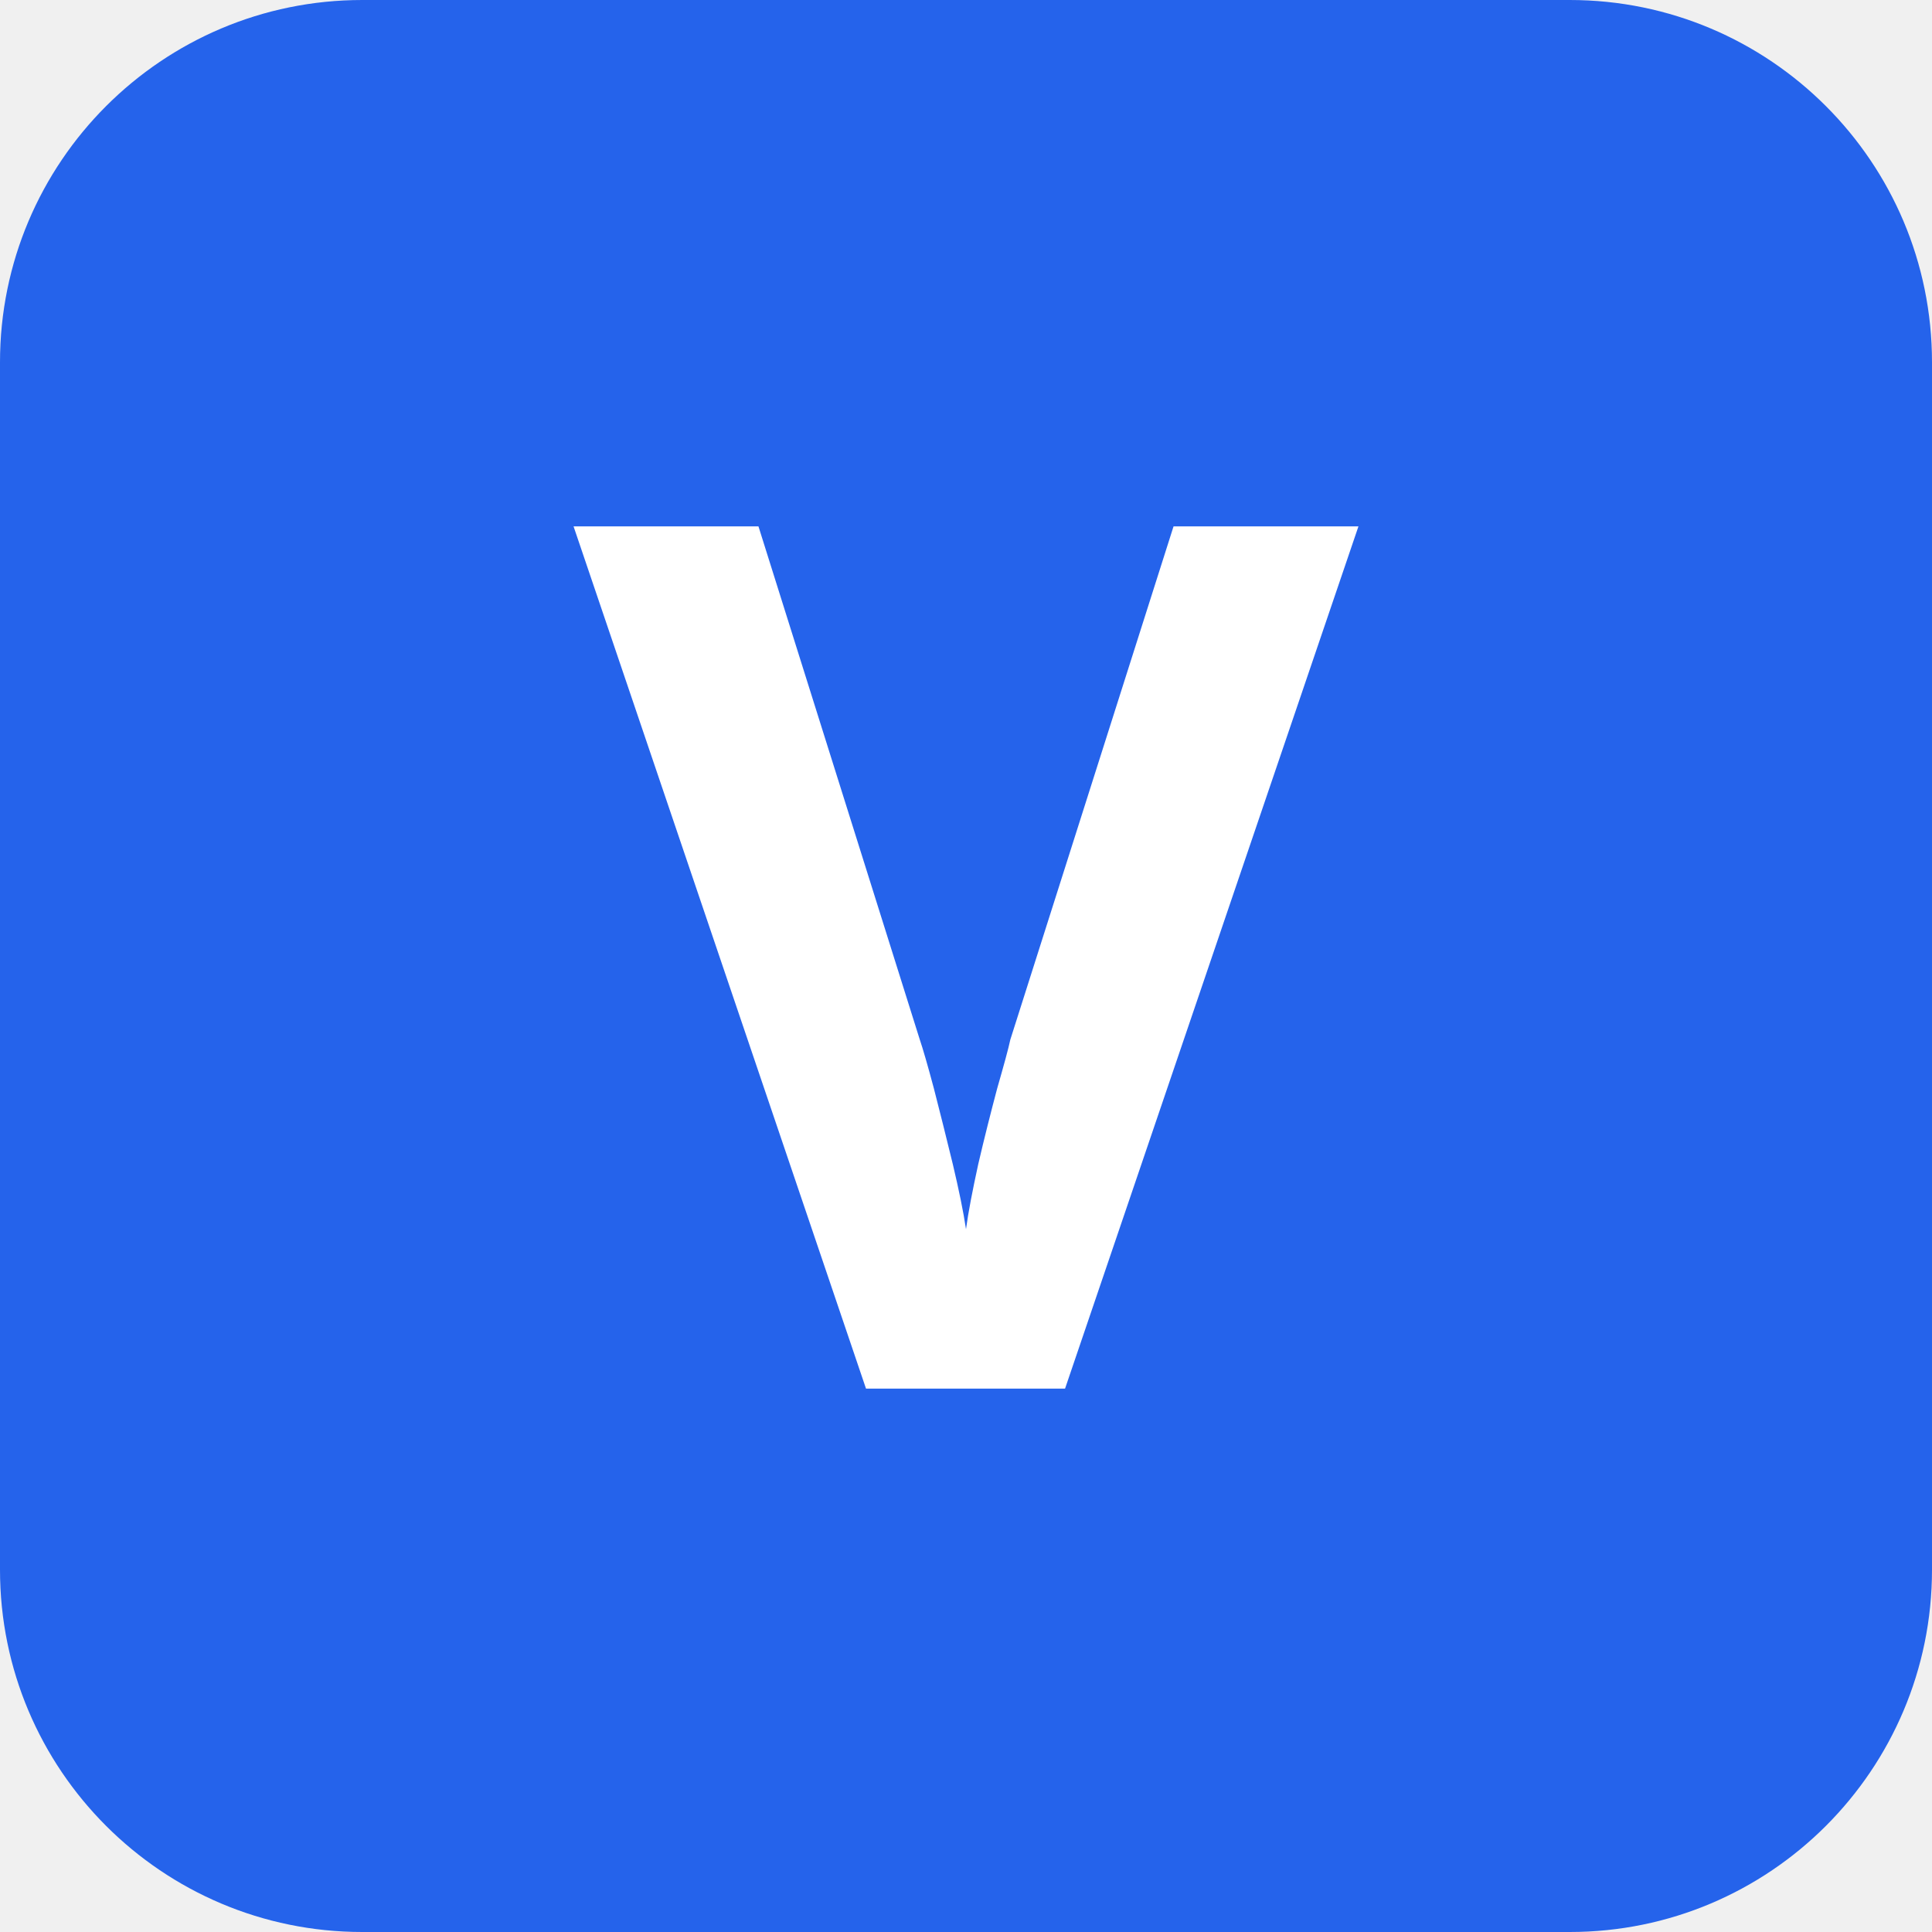
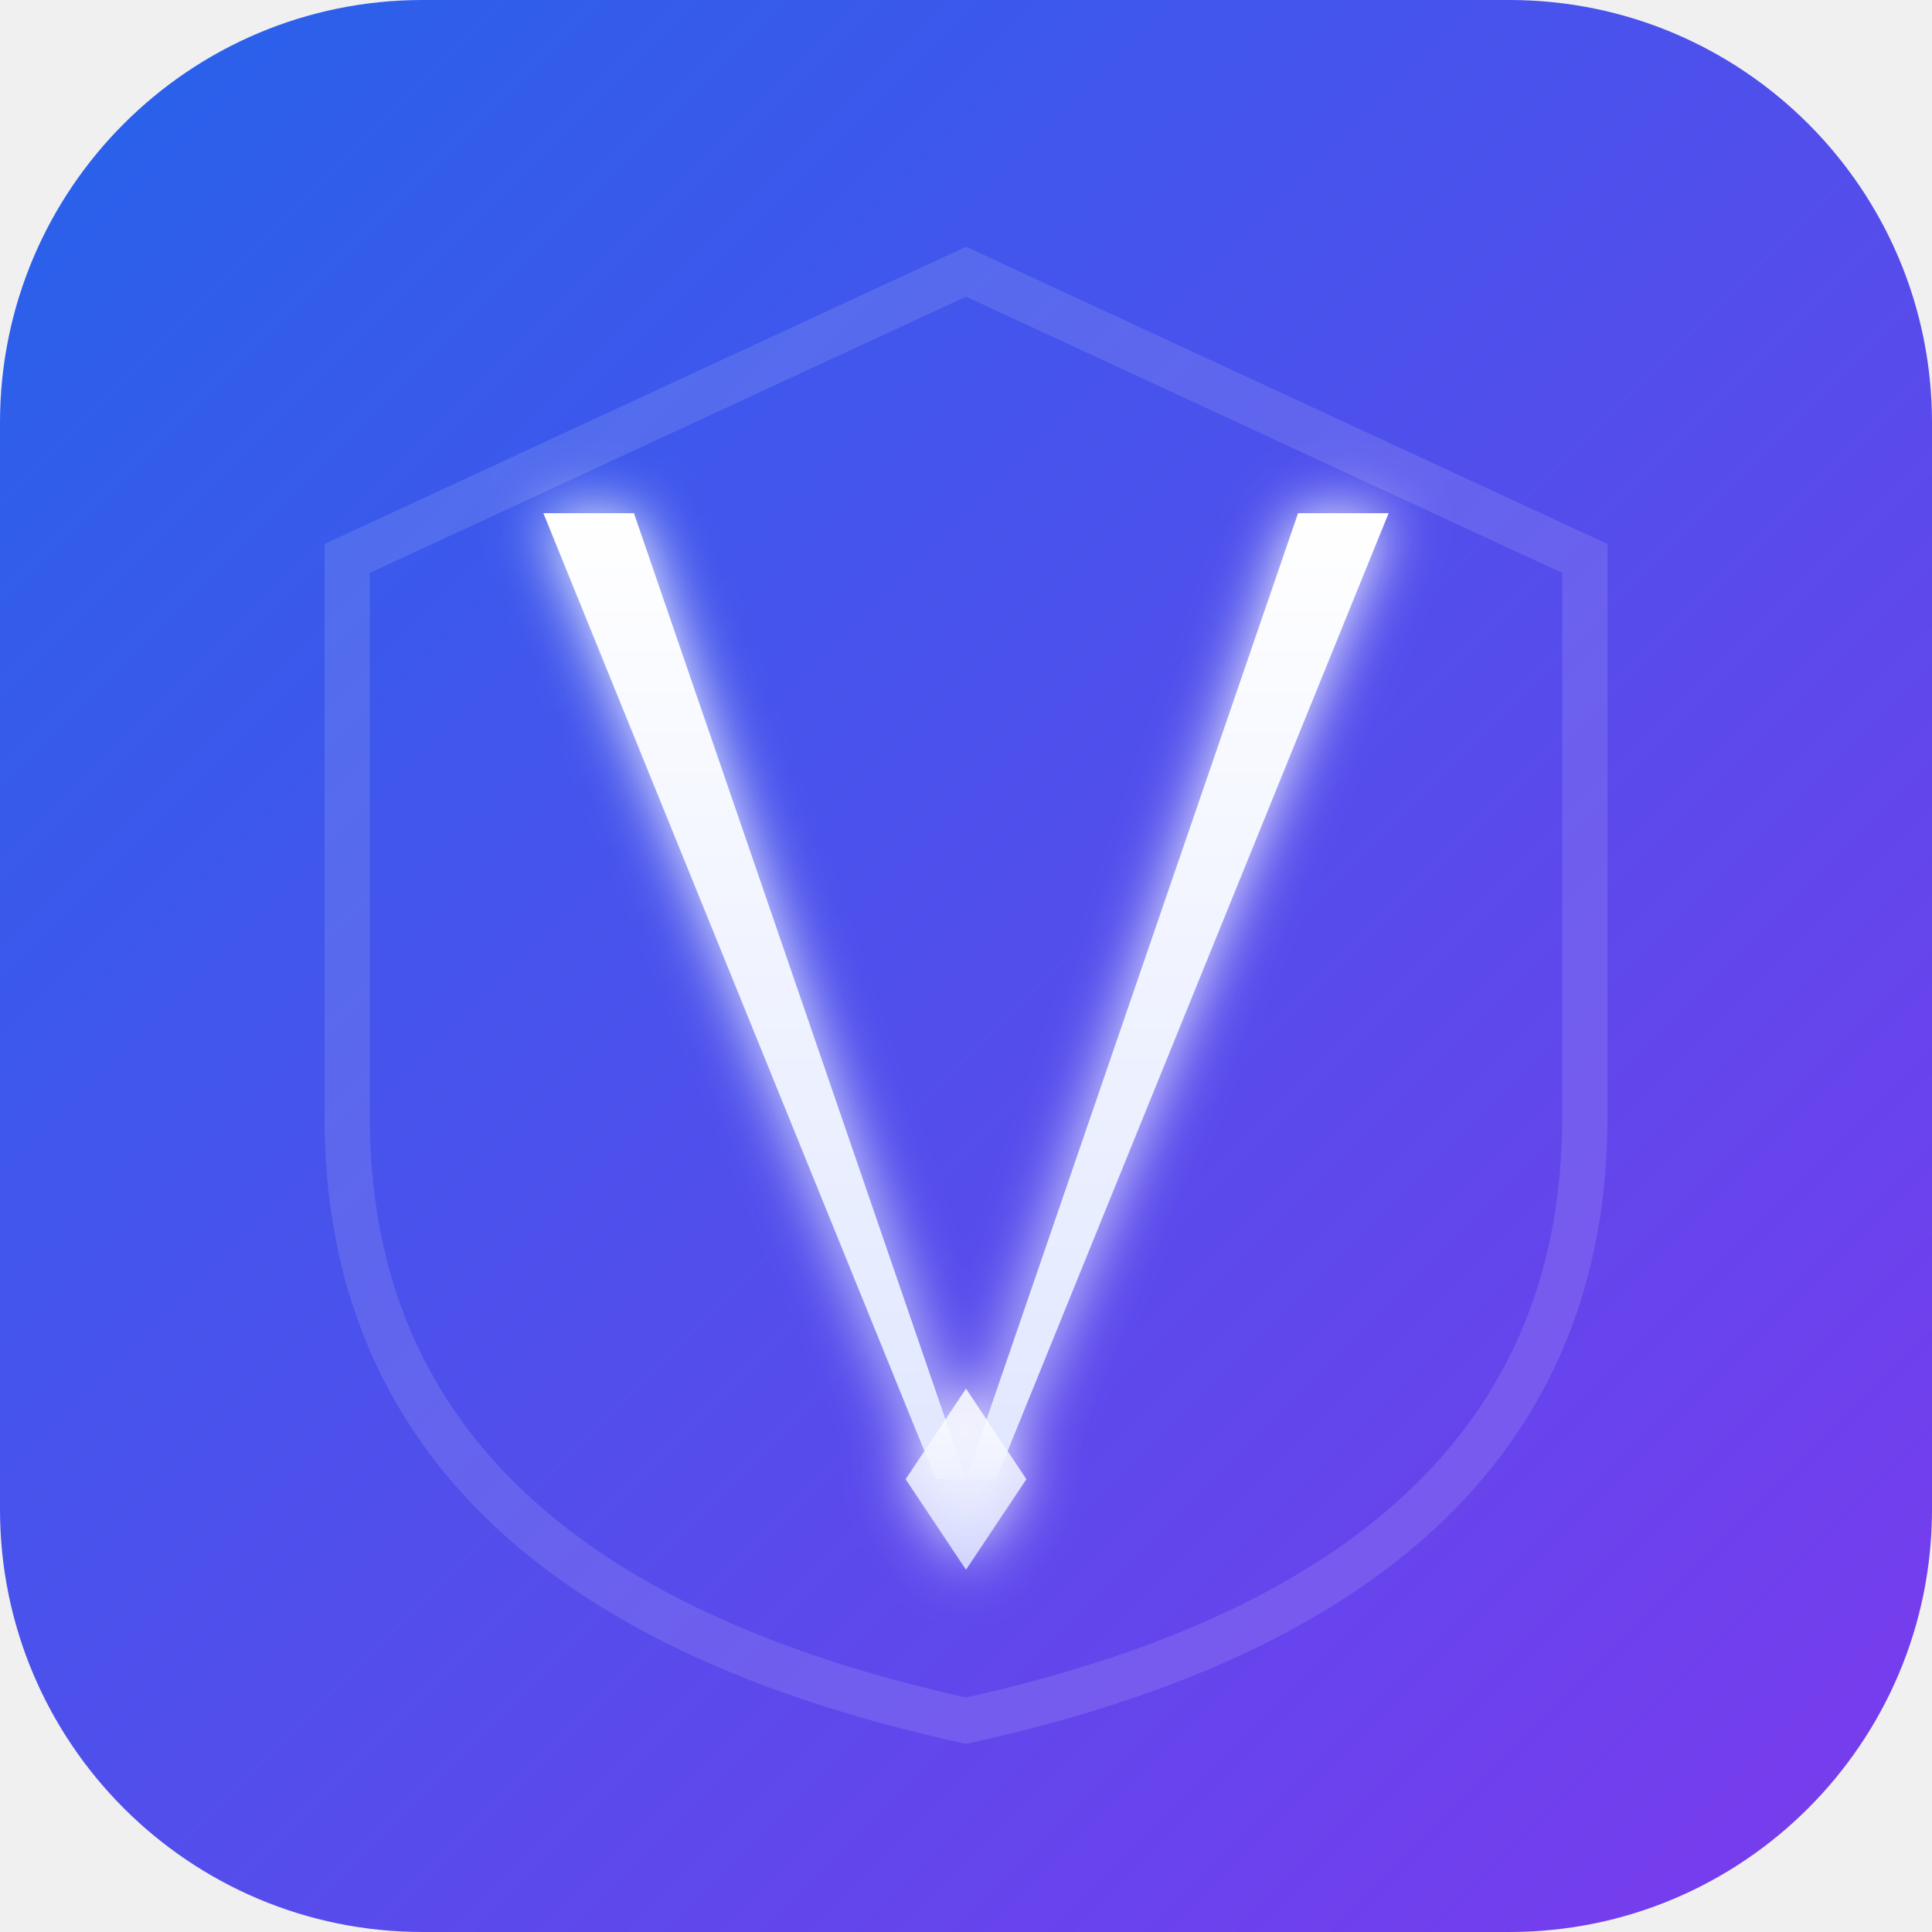
- <svg xmlns="http://www.w3.org/2000/svg" viewBox="0 0 32 32">
-   <rect width="32" height="32" rx="6" fill="#2563eb" />
-   <text x="16" y="23" font-family="system-ui,sans-serif" font-size="20" font-weight="700" fill="white" text-anchor="middle">V</text>
+ <svg xmlns="http://www.w3.org/2000/svg" viewBox="0 0 512 512">
+   <defs>
+     <linearGradient id="bg" x1="0" y1="0" x2="1" y2="1">
+       <stop offset="0%" stop-color="#2563eb" />
+       <stop offset="100%" stop-color="#7c3aed" />
+     </linearGradient>
+     <linearGradient id="v" x1="0" y1="0" x2="0" y2="1">
+       <stop offset="0%" stop-color="#ffffff" />
+       <stop offset="100%" stop-color="#e0e7ff" />
+     </linearGradient>
+     <filter id="glow">
+       <feGaussianBlur stdDeviation="8" result="blur" />
+       <feMerge>
+         <feMergeNode in="blur" />
+         <feMergeNode in="SourceGraphic" />
+       </feMerge>
+     </filter>
+   </defs>
+   <rect width="512" height="512" rx="112" fill="url(#bg)" />
+   <path d="M256 72 L420 148 V296 Q420 420 256 456 Q92 420 92 296 V148 Z" fill="none" stroke="rgba(255,255,255,0.12)" stroke-width="12" />
+   <g filter="url(#glow)">
+     <path d="M144 136 L248 392 L256 392 L168 136 Z" fill="url(#v)" />
+     <path d="M368 136 L264 392 L256 392 L344 136 Z" fill="url(#v)" />
+     <path d="M256 368 L272 392 L256 416 L240 392 Z" fill="url(#v)" opacity="0.85" />
+   </g>
</svg>
